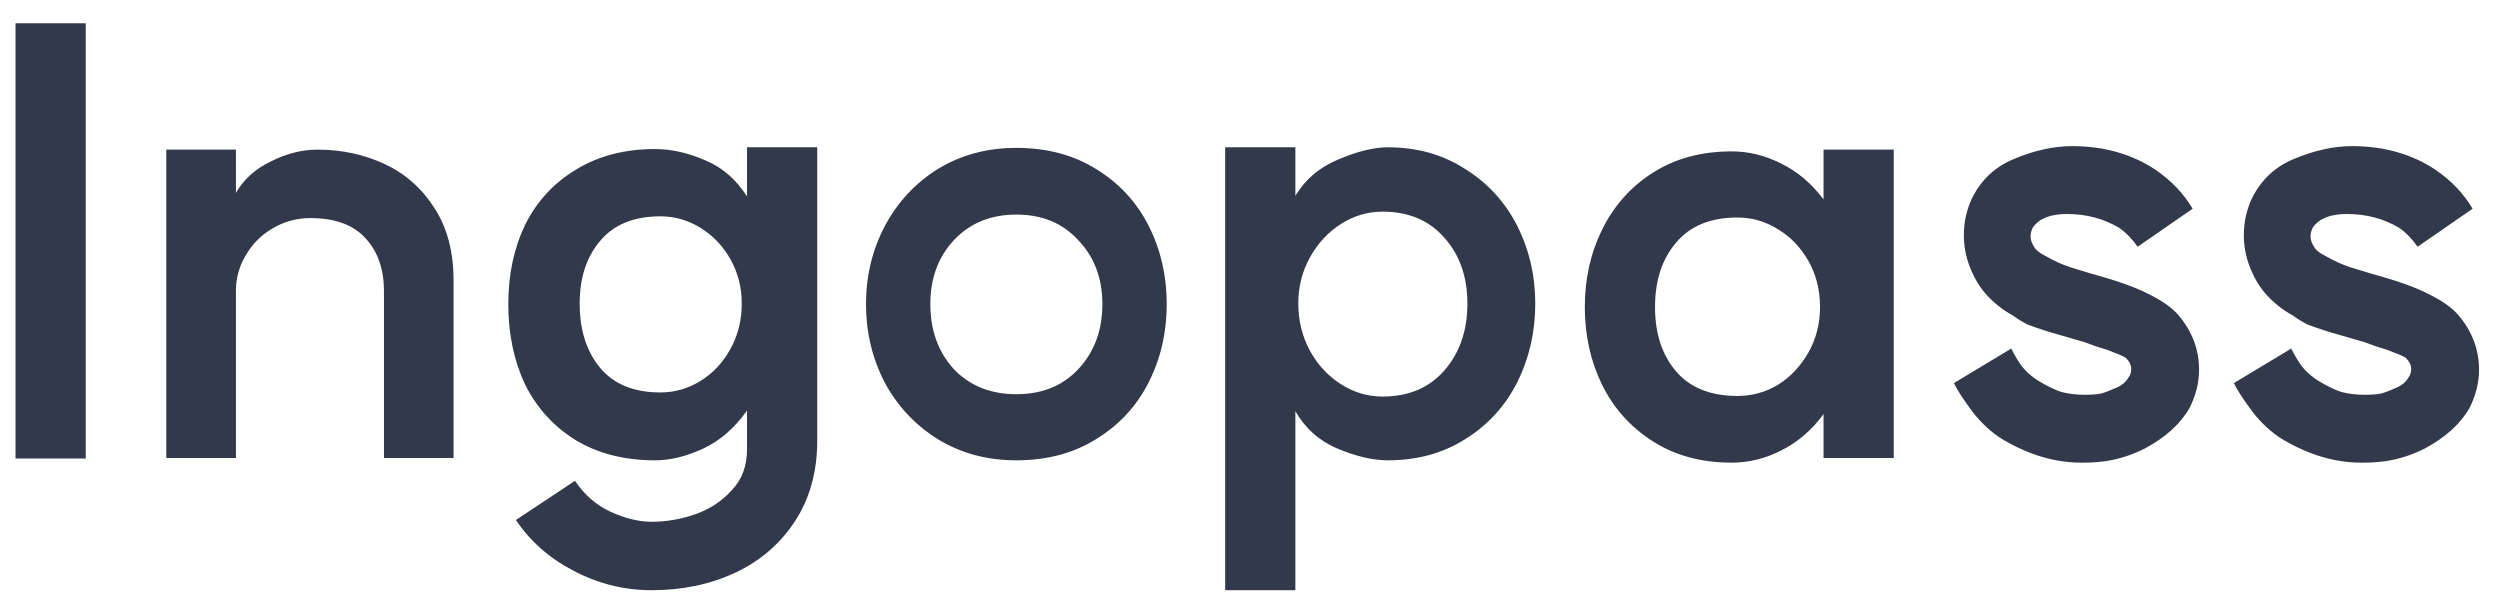
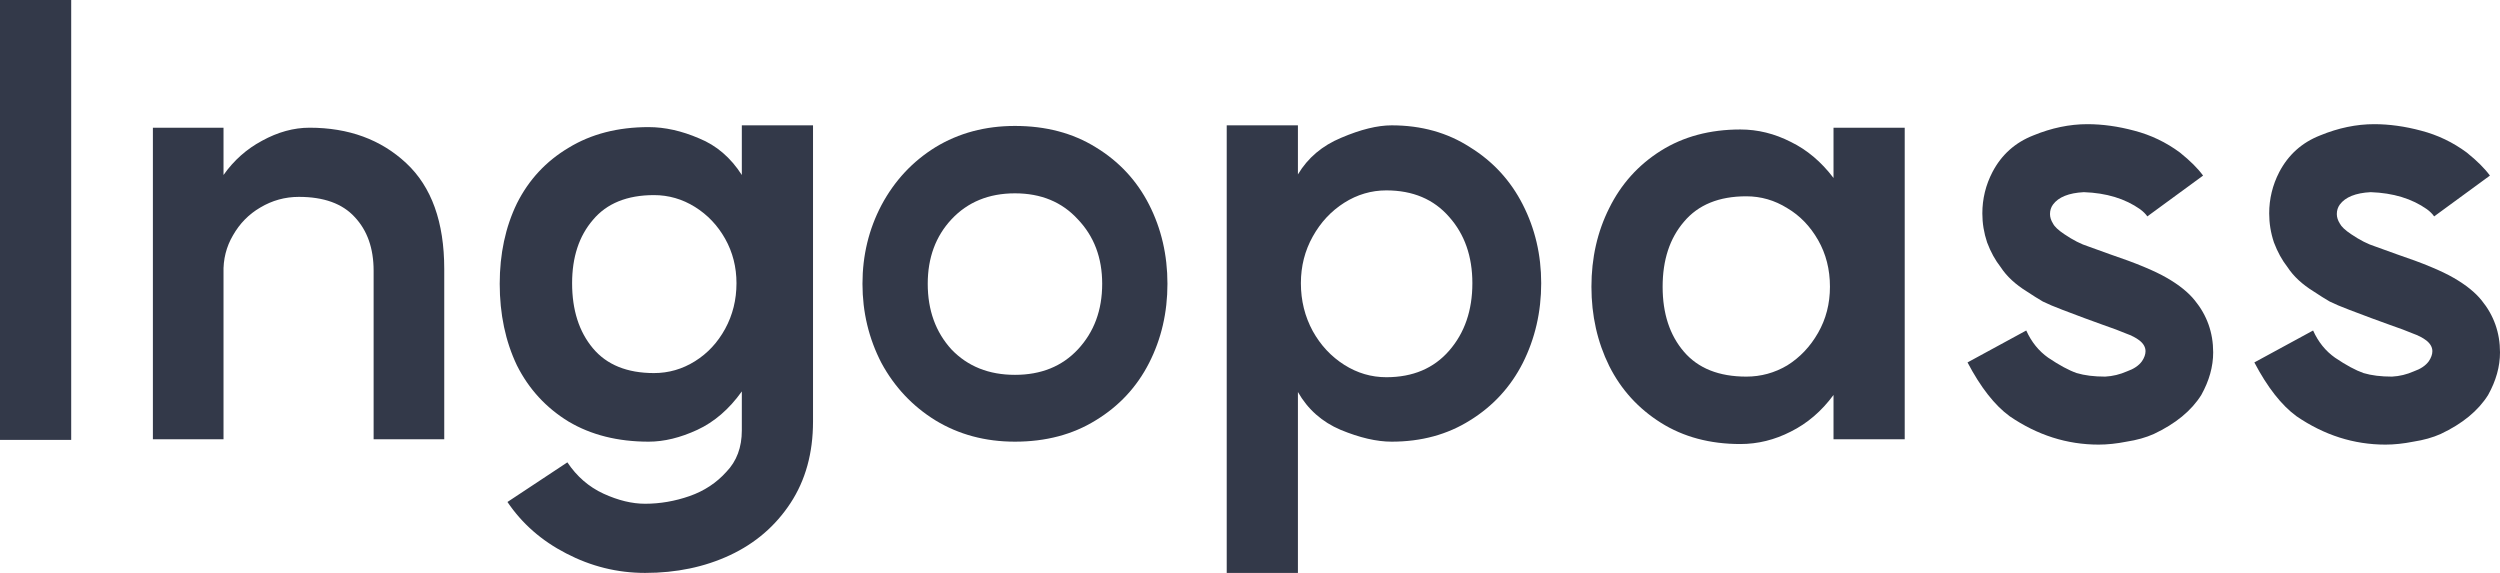
- <svg xmlns="http://www.w3.org/2000/svg" width="94" height="23" viewBox="0 0 94 23" fill="none">
-   <path d="M3.224 0.874V17.242H0.584V0.874H3.224ZM14.437 10.95C14.437 10.114 14.202 9.447 13.733 8.948C13.278 8.449 12.589 8.2 11.665 8.2C11.151 8.2 10.675 8.332 10.235 8.596C9.809 8.845 9.472 9.19 9.223 9.63C8.973 10.055 8.856 10.525 8.871 11.038V17.22H6.253V5.626H8.871V7.254C9.164 6.741 9.604 6.345 10.191 6.066C10.777 5.773 11.357 5.626 11.929 5.626C12.853 5.626 13.703 5.809 14.481 6.176C15.258 6.543 15.881 7.1 16.351 7.848C16.82 8.581 17.055 9.483 17.055 10.554V17.22H14.437V10.95ZM24.832 14.756C25.375 14.756 25.881 14.609 26.35 14.316C26.82 14.023 27.194 13.619 27.472 13.106C27.751 12.593 27.89 12.028 27.89 11.412C27.89 10.811 27.751 10.261 27.472 9.762C27.194 9.263 26.82 8.867 26.35 8.574C25.881 8.281 25.375 8.134 24.832 8.134C23.835 8.134 23.079 8.442 22.566 9.058C22.053 9.659 21.796 10.444 21.796 11.412C21.796 12.409 22.053 13.216 22.566 13.832C23.079 14.448 23.835 14.756 24.832 14.756ZM19.112 11.434C19.112 10.319 19.325 9.322 19.75 8.442C20.19 7.562 20.828 6.873 21.664 6.374C22.5 5.861 23.49 5.604 24.634 5.604C25.235 5.604 25.859 5.743 26.504 6.022C27.149 6.286 27.677 6.741 28.088 7.386V5.538H30.728V16.56C30.728 17.733 30.45 18.745 29.892 19.596C29.335 20.447 28.587 21.092 27.648 21.532C26.709 21.972 25.661 22.192 24.502 22.192C23.476 22.192 22.5 21.95 21.576 21.466C20.667 20.997 19.941 20.359 19.398 19.552L21.62 18.078C21.972 18.606 22.419 18.995 22.962 19.244C23.505 19.493 24.018 19.618 24.502 19.618C25.059 19.618 25.61 19.523 26.152 19.332C26.695 19.141 27.149 18.841 27.516 18.43C27.898 18.034 28.088 17.521 28.088 16.89V15.438C27.619 16.098 27.069 16.575 26.438 16.868C25.808 17.161 25.206 17.308 24.634 17.308C23.49 17.308 22.5 17.059 21.664 16.56C20.828 16.047 20.19 15.35 19.75 14.47C19.325 13.575 19.112 12.563 19.112 11.434ZM38.215 14.822C39.183 14.822 39.961 14.507 40.547 13.876C41.149 13.231 41.449 12.417 41.449 11.434C41.449 10.466 41.149 9.667 40.547 9.036C39.961 8.391 39.183 8.068 38.215 8.068C37.247 8.068 36.463 8.391 35.861 9.036C35.275 9.667 34.981 10.466 34.981 11.434C34.981 12.417 35.275 13.231 35.861 13.876C36.463 14.507 37.247 14.822 38.215 14.822ZM32.561 11.434C32.561 10.378 32.796 9.403 33.265 8.508C33.749 7.599 34.417 6.88 35.267 6.352C36.133 5.824 37.115 5.56 38.215 5.56C39.359 5.56 40.357 5.824 41.207 6.352C42.073 6.88 42.733 7.591 43.187 8.486C43.642 9.381 43.869 10.363 43.869 11.434C43.869 12.505 43.642 13.487 43.187 14.382C42.733 15.277 42.073 15.988 41.207 16.516C40.357 17.044 39.359 17.308 38.215 17.308C37.115 17.308 36.133 17.044 35.267 16.516C34.417 15.988 33.749 15.277 33.265 14.382C32.796 13.473 32.561 12.49 32.561 11.434ZM51.984 14.91C52.967 14.91 53.744 14.58 54.316 13.92C54.888 13.26 55.174 12.424 55.174 11.412C55.174 10.415 54.888 9.593 54.316 8.948C53.744 8.288 52.967 7.958 51.984 7.958C51.427 7.958 50.906 8.112 50.422 8.42C49.938 8.728 49.55 9.146 49.256 9.674C48.963 10.202 48.816 10.781 48.816 11.412C48.816 12.057 48.963 12.651 49.256 13.194C49.55 13.722 49.938 14.14 50.422 14.448C50.906 14.756 51.427 14.91 51.984 14.91ZM46.066 5.538H48.706V7.364C49.073 6.748 49.608 6.293 50.312 6C51.031 5.692 51.654 5.538 52.182 5.538C53.282 5.538 54.25 5.809 55.086 6.352C55.937 6.88 56.59 7.591 57.044 8.486C57.499 9.381 57.726 10.356 57.726 11.412C57.726 12.483 57.499 13.473 57.044 14.382C56.59 15.277 55.937 15.988 55.086 16.516C54.25 17.044 53.282 17.308 52.182 17.308C51.625 17.308 50.994 17.161 50.29 16.868C49.601 16.575 49.073 16.105 48.706 15.46V22.192H46.066V5.538ZM65.331 14.888C65.873 14.888 66.379 14.749 66.849 14.47C67.318 14.177 67.699 13.773 67.993 13.26C68.286 12.747 68.433 12.175 68.433 11.544C68.433 10.899 68.286 10.319 67.993 9.806C67.699 9.293 67.318 8.897 66.849 8.618C66.379 8.325 65.873 8.178 65.331 8.178C64.319 8.178 63.549 8.493 63.021 9.124C62.493 9.74 62.229 10.547 62.229 11.544C62.229 12.541 62.493 13.348 63.021 13.964C63.549 14.58 64.319 14.888 65.331 14.888ZM59.589 11.544C59.589 10.473 59.809 9.498 60.249 8.618C60.689 7.723 61.327 7.012 62.163 6.484C62.999 5.956 63.981 5.692 65.111 5.692C65.756 5.692 66.379 5.846 66.981 6.154C67.582 6.447 68.11 6.895 68.565 7.496V5.626H71.205V17.22H68.565V15.57C68.125 16.171 67.597 16.626 66.981 16.934C66.379 17.242 65.756 17.396 65.111 17.396C63.981 17.396 62.999 17.132 62.163 16.604C61.327 16.076 60.689 15.372 60.249 14.492C59.809 13.597 59.589 12.615 59.589 11.544ZM80.375 9.278C80.17 8.985 79.942 8.75 79.693 8.574C79.106 8.222 78.446 8.046 77.713 8.046C77.097 8.046 76.672 8.215 76.437 8.552C76.378 8.669 76.349 8.779 76.349 8.882C76.349 9.014 76.393 9.146 76.481 9.278C76.54 9.395 76.686 9.513 76.921 9.63C77.258 9.821 77.566 9.96 77.845 10.048L78.637 10.29C79.605 10.554 80.324 10.811 80.793 11.06C81.277 11.295 81.644 11.551 81.893 11.83C82.421 12.446 82.685 13.135 82.685 13.898C82.685 14.382 82.568 14.859 82.333 15.328C81.996 15.929 81.431 16.443 80.639 16.868C80.052 17.161 79.458 17.33 78.857 17.374C78.725 17.389 78.527 17.396 78.263 17.396C77.266 17.396 76.276 17.103 75.293 16.516C74.882 16.267 74.501 15.915 74.149 15.46C73.812 15.005 73.584 14.653 73.467 14.404L75.623 13.106C75.755 13.37 75.887 13.59 76.019 13.766C76.151 13.942 76.334 14.111 76.569 14.272C76.921 14.492 77.229 14.646 77.493 14.734C77.772 14.807 78.072 14.844 78.395 14.844C78.63 14.844 78.828 14.829 78.989 14.8C79.15 14.756 79.326 14.69 79.517 14.602C79.752 14.514 79.92 14.382 80.023 14.206C80.096 14.118 80.133 14.008 80.133 13.876C80.133 13.729 80.067 13.59 79.935 13.458C79.818 13.385 79.671 13.319 79.495 13.26C79.334 13.187 79.143 13.121 78.923 13.062C78.718 12.989 78.534 12.923 78.373 12.864L77.845 12.71L77.009 12.468C76.686 12.365 76.43 12.277 76.239 12.204C76.063 12.116 75.872 11.999 75.667 11.852C75.286 11.647 74.941 11.368 74.633 11.016C74.398 10.737 74.208 10.407 74.061 10.026C73.914 9.645 73.841 9.249 73.841 8.838C73.841 8.369 73.936 7.921 74.127 7.496C74.479 6.763 75.029 6.249 75.777 5.956C76.525 5.648 77.236 5.494 77.911 5.494C79.099 5.494 80.14 5.787 81.035 6.374C81.636 6.785 82.106 7.276 82.443 7.848L80.375 9.278ZM90.902 9.278C90.697 8.985 90.47 8.75 90.22 8.574C89.634 8.222 88.974 8.046 88.24 8.046C87.624 8.046 87.199 8.215 86.964 8.552C86.906 8.669 86.876 8.779 86.876 8.882C86.876 9.014 86.92 9.146 87.008 9.278C87.067 9.395 87.214 9.513 87.448 9.63C87.786 9.821 88.094 9.96 88.372 10.048L89.164 10.29C90.132 10.554 90.851 10.811 91.32 11.06C91.804 11.295 92.171 11.551 92.42 11.83C92.948 12.446 93.212 13.135 93.212 13.898C93.212 14.382 93.095 14.859 92.86 15.328C92.523 15.929 91.958 16.443 91.166 16.868C90.58 17.161 89.986 17.33 89.384 17.374C89.252 17.389 89.054 17.396 88.79 17.396C87.793 17.396 86.803 17.103 85.82 16.516C85.41 16.267 85.028 15.915 84.676 15.46C84.339 15.005 84.112 14.653 83.994 14.404L86.15 13.106C86.282 13.37 86.414 13.59 86.546 13.766C86.678 13.942 86.862 14.111 87.096 14.272C87.448 14.492 87.756 14.646 88.02 14.734C88.299 14.807 88.6 14.844 88.922 14.844C89.157 14.844 89.355 14.829 89.516 14.8C89.678 14.756 89.854 14.69 90.044 14.602C90.279 14.514 90.448 14.382 90.55 14.206C90.624 14.118 90.66 14.008 90.66 13.876C90.66 13.729 90.594 13.59 90.462 13.458C90.345 13.385 90.198 13.319 90.022 13.26C89.861 13.187 89.67 13.121 89.45 13.062C89.245 12.989 89.062 12.923 88.9 12.864L88.372 12.71L87.536 12.468C87.214 12.365 86.957 12.277 86.766 12.204C86.59 12.116 86.4 11.999 86.194 11.852C85.813 11.647 85.468 11.368 85.16 11.016C84.926 10.737 84.735 10.407 84.588 10.026C84.442 9.645 84.368 9.249 84.368 8.838C84.368 8.369 84.464 7.921 84.654 7.496C85.006 6.763 85.556 6.249 86.304 5.956C87.052 5.648 87.764 5.494 88.438 5.494C89.626 5.494 90.668 5.787 91.562 6.374C92.164 6.785 92.633 7.276 92.97 7.848L90.902 9.278Z" fill="#31394A" />
+ <svg xmlns="http://www.w3.org/2000/svg" width="96" height="22" viewBox="0 0 96 22" fill="none">
+   <path d="M2.734 0V16.892H0V0H2.734Z" fill="#333949" />
+   <path d="M14.347 10.398C14.347 9.536 14.104 8.847 13.618 8.332C13.147 7.818 12.433 7.56 11.476 7.56C10.945 7.56 10.451 7.697 9.995 7.969C9.555 8.226 9.205 8.582 8.947 9.036C8.689 9.475 8.567 9.959 8.583 10.489V16.869H5.871V4.904H8.583V6.72C8.977 6.16 9.471 5.721 10.064 5.404C10.671 5.071 11.279 4.904 11.886 4.904C13.39 4.904 14.628 5.358 15.6 6.266C16.573 7.174 17.059 8.529 17.059 10.33V16.869H14.347V10.398Z" fill="#333949" />
+   <path d="M25.113 14.326C25.676 14.326 26.2 14.175 26.686 13.872C27.172 13.569 27.559 13.153 27.848 12.623C28.136 12.094 28.281 11.511 28.281 10.875C28.281 10.255 28.136 9.687 27.848 9.172C27.559 8.658 27.172 8.249 26.686 7.946C26.2 7.644 25.676 7.492 25.113 7.492C24.081 7.492 23.298 7.81 22.767 8.446C22.235 9.066 21.969 9.876 21.969 10.875C21.969 11.904 22.235 12.737 22.767 13.373C23.298 14.008 24.081 14.326 25.113 14.326ZM19.189 10.898C19.189 9.748 19.41 8.718 19.85 7.81C20.306 6.902 20.967 6.191 21.832 5.676C22.698 5.146 23.724 4.881 24.909 4.881C25.531 4.881 26.177 5.025 26.845 5.313C27.514 5.585 28.06 6.054 28.486 6.72V4.813H31.22V16.188C31.22 17.399 30.931 18.443 30.354 19.321C29.777 20.199 29.002 20.865 28.03 21.319C27.058 21.773 25.972 22 24.772 22C23.709 22 22.698 21.75 21.741 21.251C20.799 20.766 20.048 20.108 19.486 19.276L21.787 17.754C22.151 18.299 22.615 18.7 23.177 18.958C23.739 19.215 24.27 19.344 24.772 19.344C25.349 19.344 25.919 19.245 26.481 19.049C27.043 18.852 27.514 18.541 27.893 18.118C28.288 17.709 28.486 17.179 28.486 16.528V15.03C28 15.711 27.43 16.203 26.777 16.506C26.124 16.808 25.501 16.96 24.909 16.96C23.724 16.96 22.698 16.702 21.832 16.188C20.967 15.658 20.306 14.939 19.85 14.031C19.41 13.108 19.189 12.063 19.189 10.898Z" fill="#333949" />
+   <path d="M38.974 14.394C39.977 14.394 40.782 14.069 41.39 13.418C42.012 12.752 42.324 11.912 42.324 10.898C42.324 9.899 42.012 9.074 41.39 8.423C40.782 7.757 39.977 7.424 38.974 7.424C37.972 7.424 37.159 7.757 36.536 8.423C35.929 9.074 35.625 9.899 35.625 10.898C35.625 11.912 35.929 12.752 36.536 13.418C37.159 14.069 37.972 14.394 38.974 14.394ZM33.119 10.898C33.119 9.808 33.362 8.802 33.848 7.878C34.349 6.94 35.04 6.198 35.921 5.653C36.817 5.108 37.835 4.836 38.974 4.836C40.159 4.836 41.192 5.108 42.073 5.653C42.969 6.198 43.653 6.932 44.124 7.856C44.595 8.779 44.83 9.793 44.83 10.898C44.83 12.003 44.595 13.017 44.124 13.94C43.653 14.863 42.969 15.598 42.073 16.142C41.192 16.687 40.159 16.96 38.974 16.96C37.835 16.96 36.817 16.687 35.921 16.142C35.04 15.598 34.349 14.863 33.848 13.94C33.362 13.002 33.119 11.988 33.119 10.898Z" fill="#333949" />
+   <path d="M53.235 14.485C54.253 14.485 55.058 14.145 55.65 13.463C56.242 12.782 56.539 11.919 56.539 10.875C56.539 9.846 56.242 8.998 55.65 8.332C55.058 7.651 54.253 7.311 53.235 7.311C52.658 7.311 52.118 7.47 51.617 7.787C51.116 8.105 50.713 8.537 50.41 9.082C50.106 9.626 49.954 10.224 49.954 10.875C49.954 11.541 50.106 12.154 50.41 12.714C50.713 13.259 51.116 13.69 51.617 14.008C52.118 14.326 52.658 14.485 53.235 14.485ZM47.106 4.813H49.84V6.698C50.22 6.062 50.774 5.593 51.503 5.29C52.248 4.972 52.893 4.813 53.44 4.813C54.579 4.813 55.582 5.093 56.448 5.653C57.329 6.198 58.005 6.932 58.475 7.856C58.946 8.779 59.182 9.785 59.182 10.875C59.182 11.98 58.946 13.002 58.475 13.94C58.005 14.863 57.329 15.598 56.448 16.142C55.582 16.687 54.579 16.96 53.44 16.96C52.863 16.96 52.21 16.808 51.48 16.506C50.767 16.203 50.22 15.719 49.84 15.053V22H47.106V4.813Z" fill="#333949" />
+   <path d="M67.058 14.462C67.62 14.462 68.144 14.319 68.63 14.031C69.116 13.728 69.511 13.312 69.814 12.782C70.118 12.252 70.27 11.662 70.27 11.011C70.27 10.345 70.118 9.748 69.814 9.218C69.511 8.688 69.116 8.279 68.63 7.992C68.144 7.689 67.62 7.538 67.058 7.538C66.009 7.538 65.212 7.863 64.665 8.514C64.118 9.15 63.845 9.982 63.845 11.011C63.845 12.041 64.118 12.873 64.665 13.509C65.212 14.145 66.009 14.462 67.058 14.462ZM61.111 11.011C61.111 9.906 61.338 8.9 61.794 7.992C62.25 7.068 62.911 6.334 63.776 5.789C64.642 5.245 65.66 4.972 66.83 4.972C67.498 4.972 68.144 5.131 68.766 5.449C69.389 5.752 69.936 6.213 70.407 6.834V4.904H73.141V16.869H70.407V15.166C69.951 15.787 69.404 16.256 68.766 16.574C68.144 16.892 67.498 17.051 66.83 17.051C65.66 17.051 64.642 16.778 63.776 16.233C62.911 15.688 62.25 14.962 61.794 14.054C61.338 13.13 61.111 12.116 61.111 11.011Z" fill="#333949" />
+   <path d="M80.588 17.073C79.373 17.073 78.234 16.71 77.17 15.983C76.593 15.56 76.054 14.871 75.553 13.917L77.808 12.691C78.006 13.13 78.287 13.479 78.651 13.736C79.077 14.023 79.441 14.22 79.745 14.326C80.049 14.417 80.413 14.462 80.839 14.462C81.127 14.447 81.408 14.379 81.682 14.258C81.94 14.167 82.13 14.039 82.251 13.872C82.343 13.736 82.388 13.607 82.388 13.486C82.388 13.335 82.312 13.198 82.16 13.077C82.024 12.971 81.849 12.881 81.636 12.805C81.424 12.714 81.12 12.601 80.725 12.464L80.041 12.215L79.198 11.897C78.879 11.776 78.629 11.67 78.446 11.579C78.264 11.473 78.059 11.344 77.831 11.193C77.391 10.921 77.056 10.61 76.829 10.262C76.616 9.99 76.441 9.672 76.305 9.309C76.183 8.945 76.122 8.574 76.122 8.196C76.122 7.636 76.251 7.106 76.51 6.607C76.859 5.941 77.383 5.472 78.082 5.199C78.781 4.912 79.472 4.768 80.155 4.768C80.733 4.768 81.332 4.851 81.955 5.018C82.593 5.184 83.178 5.464 83.71 5.858C84.105 6.175 84.401 6.471 84.598 6.743L82.457 8.31C82.396 8.219 82.305 8.128 82.183 8.037C81.606 7.628 80.884 7.409 80.019 7.379C79.441 7.409 79.046 7.568 78.834 7.856C78.758 7.961 78.72 8.083 78.72 8.219C78.72 8.34 78.758 8.461 78.834 8.582C78.894 8.703 79.039 8.839 79.267 8.991C79.601 9.218 79.912 9.377 80.201 9.467L81.021 9.763C82.008 10.096 82.737 10.398 83.208 10.671C83.679 10.943 84.036 11.231 84.279 11.534C84.75 12.109 84.986 12.775 84.986 13.531C84.986 14.076 84.834 14.621 84.53 15.166C84.15 15.772 83.543 16.271 82.707 16.665C82.403 16.801 82.054 16.899 81.659 16.96C81.279 17.035 80.922 17.073 80.588 17.073Z" fill="#333949" />
+   <path d="M91.603 17.073C90.387 17.073 89.248 16.71 88.185 15.983C87.608 15.56 87.068 14.871 86.567 13.917L88.823 12.691C89.02 13.13 89.301 13.479 89.666 13.736C90.091 14.023 90.456 14.22 90.759 14.326C91.063 14.417 91.428 14.462 91.853 14.462C92.142 14.447 92.423 14.379 92.696 14.258C92.954 14.167 93.144 14.039 93.266 13.872C93.357 13.736 93.403 13.607 93.403 13.486C93.403 13.335 93.326 13.198 93.175 13.077C93.038 12.971 92.863 12.881 92.651 12.805C92.438 12.714 92.134 12.601 91.739 12.464L91.056 12.215L90.213 11.897C89.894 11.776 89.643 11.67 89.461 11.579C89.278 11.473 89.073 11.344 88.846 11.193C88.405 10.921 88.071 10.61 87.843 10.262C87.63 9.99 87.456 9.672 87.319 9.309C87.197 8.945 87.137 8.574 87.137 8.196C87.137 7.636 87.266 7.106 87.524 6.607C87.873 5.941 88.397 5.472 89.096 5.199C89.795 4.912 90.486 4.768 91.169 4.768C91.747 4.768 92.347 4.851 92.97 5.018C93.608 5.184 94.192 5.464 94.724 5.858C95.119 6.175 95.415 6.471 95.613 6.743L93.471 8.31C93.41 8.219 93.319 8.128 93.197 8.037C92.62 7.628 91.899 7.409 91.033 7.379C90.456 7.409 90.061 7.568 89.848 7.856C89.772 7.961 89.734 8.083 89.734 8.219C89.734 8.34 89.772 8.461 89.848 8.582C89.909 8.703 90.053 8.839 90.281 8.991C90.615 9.218 90.927 9.377 91.215 9.467L92.035 9.763C93.023 10.096 93.752 10.398 94.223 10.671C94.694 10.943 95.051 11.231 95.294 11.534C95.764 12.109 96 12.775 96 13.531C96 14.076 95.848 14.621 95.544 15.166C95.165 15.772 94.557 16.271 93.722 16.665C93.418 16.801 93.068 16.899 92.673 16.96C92.294 17.035 91.937 17.073 91.603 17.073Z" fill="#333949" />
</svg>
